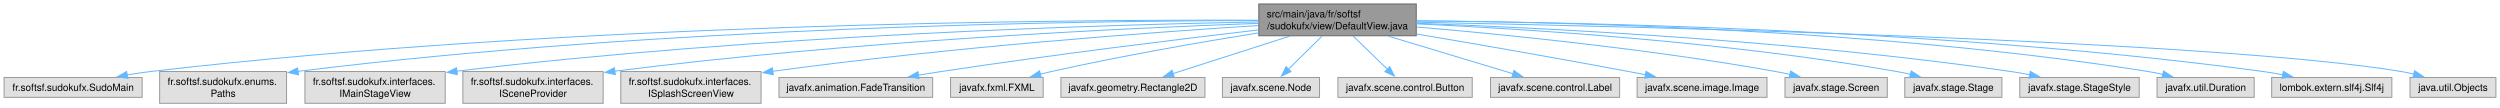
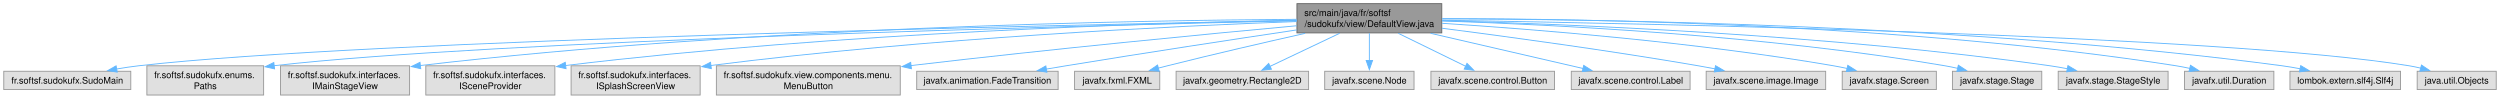
- <svg xmlns="http://www.w3.org/2000/svg" xmlns:xlink="http://www.w3.org/1999/xlink" width="2517pt" height="108pt" viewBox="0.00 0.00 2516.75 108.00">
+ <svg xmlns="http://www.w3.org/2000/svg" xmlns:xlink="http://www.w3.org/1999/xlink" width="2736pt" height="108pt" viewBox="0.00 0.00 2735.75 108.00">
  <g id="graph0" class="graph" transform="scale(1 1) rotate(0) translate(4 104)">
    <g id="Node000001" class="node">
      <g id="a_Node000001">
        <a xlink:title=" ">
-           <polygon fill="#999999" stroke="#666666" points="1421.75,-100 1263.25,-100 1263.25,-68 1421.75,-68 1421.75,-100" />
-           <text text-anchor="start" x="1271.25" y="-86.5" font-family="Helvetica,sans-Serif" font-size="10.00">src/main/java/fr/softsf</text>
-           <text text-anchor="middle" x="1342.5" y="-74.5" font-family="Helvetica,sans-Serif" font-size="10.00">/sudokufx/view/DefaultView.java</text>
+           <polygon fill="#999999" stroke="#666666" points="1573.75,-100 1415.25,-100 1415.25,-68 1573.75,-68 1573.75,-100" />
+           <text text-anchor="start" x="1423.25" y="-86.5" font-family="Helvetica,sans-Serif" font-size="10.00">src/main/java/fr/softsf</text>
+           <text text-anchor="middle" x="1494.5" y="-74.5" font-family="Helvetica,sans-Serif" font-size="10.00">/sudokufx/view/DefaultView.java</text>
        </a>
      </g>
    </g>
    <g id="Node000002" class="node">
      <g id="a_Node000002">
        <a xlink:title=" ">
          <polygon fill="#e0e0e0" stroke="#999999" points="139,-26 0,-26 0,-6 139,-6 139,-26" />
          <text text-anchor="middle" x="69.5" y="-12.5" font-family="Helvetica,sans-Serif" font-size="10.00">fr.softsf.sudokufx.SudoMain</text>
        </a>
      </g>
    </g>
    <g id="edge1_Node000001_Node000002" class="edge">
      <g id="a_edge1_Node000001_Node000002">
        <a xlink:title=" ">
-           <path fill="none" stroke="#63b8ff" d="M1262.82,-83.64C1070.41,-84.31 565.42,-80.83 147.5,-32 139.77,-31.1 131.66,-29.86 123.72,-28.49" />
-           <polygon fill="#63b8ff" stroke="#63b8ff" points="124.6,-25.09 114.13,-26.74 123.34,-31.98 124.6,-25.09" />
+           <path fill="none" stroke="#63b8ff" d="M1415.1,-81.58C1164.98,-76.86 395.41,-60.36 147.5,-32 139.68,-31.11 131.47,-29.86 123.43,-28.47" />
+           <polygon fill="#63b8ff" stroke="#63b8ff" points="124.19,-25.06 113.72,-26.7 122.93,-31.94 124.19,-25.06" />
        </a>
      </g>
    </g>
    <g id="Node000003" class="node">
      <g id="a_Node000003">
        <a xlink:title=" ">
          <polygon fill="#e0e0e0" stroke="#999999" points="284.38,-32 156.62,-32 156.62,0 284.38,0 284.38,-32" />
          <text text-anchor="start" x="164.62" y="-18.5" font-family="Helvetica,sans-Serif" font-size="10.00">fr.softsf.sudokufx.enums.</text>
          <text text-anchor="middle" x="220.5" y="-6.5" font-family="Helvetica,sans-Serif" font-size="10.00">Paths</text>
        </a>
      </g>
    </g>
    <g id="edge2_Node000001_Node000003" class="edge">
      <g id="a_edge2_Node000001_Node000003">
        <a xlink:title=" ">
-           <path fill="none" stroke="#63b8ff" d="M1262.85,-83.3C1088.93,-83.06 662.13,-77.55 295.86,-32.16" />
-           <polygon fill="#63b8ff" stroke="#63b8ff" points="296.36,-28.69 286,-30.92 295.49,-35.64 296.36,-28.69" />
+           <path fill="none" stroke="#63b8ff" d="M1414.83,-81.28C1186.75,-76.11 533.03,-59.4 295.81,-32.1" />
+           <polygon fill="#63b8ff" stroke="#63b8ff" points="296.35,-28.64 286,-30.93 295.52,-35.59 296.35,-28.64" />
        </a>
      </g>
    </g>
    <g id="Node000004" class="node">
      <g id="a_Node000004">
        <a xlink:title=" ">
          <polygon fill="#e0e0e0" stroke="#999999" points="444.12,-32 302.88,-32 302.88,0 444.12,0 444.12,-32" />
          <text text-anchor="start" x="310.88" y="-18.5" font-family="Helvetica,sans-Serif" font-size="10.00">fr.softsf.sudokufx.interfaces.</text>
          <text text-anchor="middle" x="373.5" y="-6.5" font-family="Helvetica,sans-Serif" font-size="10.00">IMainStageView</text>
        </a>
      </g>
    </g>
    <g id="edge3_Node000001_Node000004" class="edge">
      <g id="a_edge3_Node000001_Node000004">
        <a xlink:title=" ">
-           <path fill="none" stroke="#63b8ff" d="M1263.01,-81.92C1108.94,-79.06 758.8,-68.88 455.7,-32.3" />
-           <polygon fill="#63b8ff" stroke="#63b8ff" points="456.34,-28.85 445.99,-31.11 455.5,-35.8 456.34,-28.85" />
+           <path fill="none" stroke="#63b8ff" d="M1414.77,-82.86C1241.69,-81.74 818.53,-74.6 455.74,-32.29" />
+           <polygon fill="#63b8ff" stroke="#63b8ff" points="456.33,-28.83 445.99,-31.14 455.51,-35.78 456.33,-28.83" />
        </a>
      </g>
    </g>
    <g id="Node000005" class="node">
      <g id="a_Node000005">
        <a xlink:title=" ">
          <polygon fill="#e0e0e0" stroke="#999999" points="603.12,-32 461.88,-32 461.88,0 603.12,0 603.12,-32" />
          <text text-anchor="start" x="469.88" y="-18.5" font-family="Helvetica,sans-Serif" font-size="10.00">fr.softsf.sudokufx.interfaces.</text>
          <text text-anchor="middle" x="532.5" y="-6.5" font-family="Helvetica,sans-Serif" font-size="10.00">ISceneProvider</text>
        </a>
      </g>
    </g>
    <g id="edge4_Node000001_Node000005" class="edge">
      <g id="a_edge4_Node000001_Node000005">
        <a xlink:title=" ">
-           <path fill="none" stroke="#63b8ff" d="M1262.96,-80.52C1130.39,-75.72 855.75,-62.9 614.59,-32.31" />
-           <polygon fill="#63b8ff" stroke="#63b8ff" points="615.36,-28.88 605,-31.08 614.47,-35.83 615.36,-28.88" />
+           <path fill="none" stroke="#63b8ff" d="M1415.04,-81.87C1261.86,-78.93 915,-68.61 614.61,-32.29" />
+           <polygon fill="#63b8ff" stroke="#63b8ff" points="615.34,-28.85 604.99,-31.11 614.49,-35.8 615.34,-28.85" />
        </a>
      </g>
    </g>
    <g id="Node000006" class="node">
      <g id="a_Node000006">
        <a xlink:title=" ">
          <polygon fill="#e0e0e0" stroke="#999999" points="762.12,-32 620.88,-32 620.88,0 762.12,0 762.12,-32" />
          <text text-anchor="start" x="628.88" y="-18.5" font-family="Helvetica,sans-Serif" font-size="10.00">fr.softsf.sudokufx.interfaces.</text>
          <text text-anchor="middle" x="691.5" y="-6.5" font-family="Helvetica,sans-Serif" font-size="10.00">ISplashScreenView</text>
        </a>
      </g>
    </g>
    <g id="edge5_Node000001_Node000006" class="edge">
      <g id="a_edge5_Node000001_Node000006">
        <a xlink:title=" ">
-           <path fill="none" stroke="#63b8ff" d="M1262.79,-78.31C1154.43,-71.4 954.42,-56.71 773.86,-32.24" />
-           <polygon fill="#63b8ff" stroke="#63b8ff" points="774.42,-28.78 764.04,-30.89 773.47,-35.72 774.42,-28.78" />
+           <path fill="none" stroke="#63b8ff" d="M1414.92,-80.45C1283.38,-75.56 1012.19,-62.64 773.82,-32.34" />
+           <polygon fill="#63b8ff" stroke="#63b8ff" points="774.36,-28.88 764,-31.08 773.47,-35.83 774.36,-28.88" />
        </a>
      </g>
    </g>
    <g id="Node000007" class="node">
      <g id="a_Node000007">
        <a xlink:title=" ">
-           <polygon fill="#e0e0e0" stroke="#999999" points="934.88,-26 780.12,-26 780.12,-6 934.88,-6 934.88,-26" />
-           <text text-anchor="middle" x="857.5" y="-12.5" font-family="Helvetica,sans-Serif" font-size="10.00">javafx.animation.FadeTransition</text>
+           <polygon fill="#e0e0e0" stroke="#999999" points="981.12,-32 779.88,-32 779.88,0 981.12,0 981.12,-32" />
+           <text text-anchor="start" x="787.88" y="-18.5" font-family="Helvetica,sans-Serif" font-size="10.00">fr.softsf.sudokufx.view.components.menu.</text>
+           <text text-anchor="middle" x="880.5" y="-6.5" font-family="Helvetica,sans-Serif" font-size="10.00">MenuButton</text>
        </a>
      </g>
    </g>
    <g id="edge6_Node000001_Node000007" class="edge">
      <g id="a_edge6_Node000001_Node000007">
        <a xlink:title=" ">
-           <path fill="none" stroke="#63b8ff" d="M1262.86,-73.9C1182.22,-64.44 1053.98,-48.69 943.5,-32 936.05,-30.87 928.25,-29.62 920.52,-28.33" />
-           <polygon fill="#63b8ff" stroke="#63b8ff" points="921.22,-24.9 910.77,-26.68 920.05,-31.8 921.22,-24.9" />
+           <path fill="none" stroke="#63b8ff" d="M1414.97,-75.81C1317.9,-66.84 1148.45,-50.57 992.68,-32.23" />
+           <polygon fill="#63b8ff" stroke="#63b8ff" points="993.33,-28.79 982.99,-31.09 992.51,-35.74 993.33,-28.79" />
        </a>
      </g>
    </g>
    <g id="Node000008" class="node">
      <g id="a_Node000008">
        <a xlink:title=" ">
-           <polygon fill="#e0e0e0" stroke="#999999" points="1046.12,-26 952.88,-26 952.88,-6 1046.12,-6 1046.12,-26" />
-           <text text-anchor="middle" x="999.5" y="-12.5" font-family="Helvetica,sans-Serif" font-size="10.00">javafx.fxml.FXML</text>
+           <polygon fill="#e0e0e0" stroke="#999999" points="1153.88,-26 999.12,-26 999.12,-6 1153.88,-6 1153.88,-26" />
+           <text text-anchor="middle" x="1076.5" y="-12.5" font-family="Helvetica,sans-Serif" font-size="10.00">javafx.animation.FadeTransition</text>
        </a>
      </g>
    </g>
    <g id="edge7_Node000001_Node000008" class="edge">
      <g id="a_edge7_Node000001_Node000008">
        <a xlink:title=" ">
-           <path fill="none" stroke="#63b8ff" d="M1262.96,-70.91C1204.92,-61.61 1124.48,-47.71 1054.5,-32 1050.77,-31.16 1046.9,-30.23 1043.04,-29.26" />
-           <polygon fill="#63b8ff" stroke="#63b8ff" points="1044.27,-25.97 1033.71,-26.84 1042.5,-32.74 1044.27,-25.97" />
+           <path fill="none" stroke="#63b8ff" d="M1414.94,-71.24C1347.64,-61.18 1248.68,-46.13 1162.5,-32 1155.53,-30.86 1148.25,-29.63 1141,-28.4" />
+           <polygon fill="#63b8ff" stroke="#63b8ff" points="1141.63,-24.95 1131.18,-26.71 1140.44,-31.85 1141.63,-24.95" />
        </a>
      </g>
    </g>
    <g id="Node000009" class="node">
      <g id="a_Node000009">
        <a xlink:title=" ">
-           <polygon fill="#e0e0e0" stroke="#999999" points="1209,-26 1064,-26 1064,-6 1209,-6 1209,-26" />
-           <text text-anchor="middle" x="1136.5" y="-12.5" font-family="Helvetica,sans-Serif" font-size="10.00">javafx.geometry.Rectangle2D</text>
+           <polygon fill="#e0e0e0" stroke="#999999" points="1265.12,-26 1171.88,-26 1171.88,-6 1265.12,-6 1265.12,-26" />
+           <text text-anchor="middle" x="1218.5" y="-12.5" font-family="Helvetica,sans-Serif" font-size="10.00">javafx.fxml.FXML</text>
        </a>
      </g>
    </g>
    <g id="edge8_Node000001_Node000009" class="edge">
      <g id="a_edge8_Node000001_Node000009">
        <a xlink:title=" ">
-           <path fill="none" stroke="#63b8ff" d="M1294.2,-67.53C1258.52,-56.09 1210.49,-40.71 1176.85,-29.93" />
-           <polygon fill="#63b8ff" stroke="#63b8ff" points="1178.06,-26.64 1167.47,-26.92 1175.92,-33.31 1178.06,-26.64" />
+           <path fill="none" stroke="#63b8ff" d="M1424.16,-67.51C1380.65,-57.75 1323.71,-44.64 1273.5,-32 1270.2,-31.17 1266.79,-30.29 1263.37,-29.39" />
+           <polygon fill="#63b8ff" stroke="#63b8ff" points="1264.5,-26.07 1253.94,-26.88 1262.7,-32.84 1264.5,-26.07" />
        </a>
      </g>
    </g>
    <g id="Node000010" class="node">
      <g id="a_Node000010">
        <a xlink:title=" ">
-           <polygon fill="#e0e0e0" stroke="#999999" points="1324.38,-26 1226.62,-26 1226.62,-6 1324.38,-6 1324.38,-26" />
-           <text text-anchor="middle" x="1275.5" y="-12.5" font-family="Helvetica,sans-Serif" font-size="10.00">javafx.scene.Node</text>
+           <polygon fill="#e0e0e0" stroke="#999999" points="1428,-26 1283,-26 1283,-6 1428,-6 1428,-26" />
+           <text text-anchor="middle" x="1355.5" y="-12.5" font-family="Helvetica,sans-Serif" font-size="10.00">javafx.geometry.Rectangle2D</text>
        </a>
      </g>
    </g>
    <g id="edge9_Node000001_Node000010" class="edge">
      <g id="a_edge9_Node000001_Node000010">
        <a xlink:title=" ">
-           <path fill="none" stroke="#63b8ff" d="M1326.96,-67.69C1316.81,-57.7 1303.54,-44.63 1293.02,-34.26" />
-           <polygon fill="#63b8ff" stroke="#63b8ff" points="1295.62,-31.9 1286.04,-27.38 1290.7,-36.89 1295.62,-31.9" />
+           <path fill="none" stroke="#63b8ff" d="M1461.91,-67.53C1438.88,-56.59 1408.23,-42.04 1385.74,-31.36" />
+           <polygon fill="#63b8ff" stroke="#63b8ff" points="1387.33,-28.24 1376.79,-27.11 1384.32,-34.56 1387.33,-28.24" />
        </a>
      </g>
    </g>
    <g id="Node000011" class="node">
      <g id="a_Node000011">
        <a xlink:title=" ">
-           <polygon fill="#e0e0e0" stroke="#999999" points="1478.12,-26 1342.88,-26 1342.88,-6 1478.12,-6 1478.12,-26" />
-           <text text-anchor="middle" x="1410.5" y="-12.5" font-family="Helvetica,sans-Serif" font-size="10.00">javafx.scene.control.Button</text>
+           <polygon fill="#e0e0e0" stroke="#999999" points="1543.38,-26 1445.62,-26 1445.62,-6 1543.38,-6 1543.38,-26" />
+           <text text-anchor="middle" x="1494.5" y="-12.5" font-family="Helvetica,sans-Serif" font-size="10.00">javafx.scene.Node</text>
        </a>
      </g>
    </g>
    <g id="edge10_Node000001_Node000011" class="edge">
      <g id="a_edge10_Node000001_Node000011">
        <a xlink:title=" ">
-           <path fill="none" stroke="#63b8ff" d="M1358.27,-67.69C1368.57,-57.7 1382.04,-44.63 1392.72,-34.26" />
-           <polygon fill="#63b8ff" stroke="#63b8ff" points="1395.08,-36.85 1399.82,-27.37 1390.2,-31.82 1395.08,-36.85" />
+           <path fill="none" stroke="#63b8ff" d="M1494.5,-67.69C1494.5,-58.8 1494.5,-47.46 1494.5,-37.77" />
+           <polygon fill="#63b8ff" stroke="#63b8ff" points="1498,-37.83 1494.5,-27.83 1491,-37.83 1498,-37.83" />
        </a>
      </g>
    </g>
    <g id="Node000012" class="node">
      <g id="a_Node000012">
        <a xlink:title=" ">
-           <polygon fill="#e0e0e0" stroke="#999999" points="1626.5,-26 1496.5,-26 1496.5,-6 1626.5,-6 1626.5,-26" />
-           <text text-anchor="middle" x="1561.5" y="-12.5" font-family="Helvetica,sans-Serif" font-size="10.00">javafx.scene.control.Label</text>
+           <polygon fill="#e0e0e0" stroke="#999999" points="1697.12,-26 1561.88,-26 1561.88,-6 1697.12,-6 1697.12,-26" />
+           <text text-anchor="middle" x="1629.5" y="-12.5" font-family="Helvetica,sans-Serif" font-size="10.00">javafx.scene.control.Button</text>
        </a>
      </g>
    </g>
    <g id="edge11_Node000001_Node000012" class="edge">
      <g id="a_edge11_Node000001_Node000012">
        <a xlink:title=" ">
-           <path fill="none" stroke="#63b8ff" d="M1393.85,-67.53C1432.11,-55.99 1483.73,-40.44 1519.54,-29.65" />
-           <polygon fill="#63b8ff" stroke="#63b8ff" points="1520.1,-33.13 1528.66,-26.9 1518.08,-26.43 1520.1,-33.13" />
+           <path fill="none" stroke="#63b8ff" d="M1526.15,-67.53C1548.42,-56.64 1578.02,-42.17 1599.83,-31.5" />
+           <polygon fill="#63b8ff" stroke="#63b8ff" points="1601.34,-34.66 1608.79,-27.12 1598.27,-28.37 1601.34,-34.66" />
        </a>
      </g>
    </g>
    <g id="Node000013" class="node">
      <g id="a_Node000013">
        <a xlink:title=" ">
-           <polygon fill="#e0e0e0" stroke="#999999" points="1774.88,-26 1644.12,-26 1644.12,-6 1774.88,-6 1774.88,-26" />
-           <text text-anchor="middle" x="1709.5" y="-12.5" font-family="Helvetica,sans-Serif" font-size="10.00">javafx.scene.image.Image</text>
+           <polygon fill="#e0e0e0" stroke="#999999" points="1845.5,-26 1715.5,-26 1715.5,-6 1845.5,-6 1845.5,-26" />
+           <text text-anchor="middle" x="1780.5" y="-12.5" font-family="Helvetica,sans-Serif" font-size="10.00">javafx.scene.control.Label</text>
        </a>
      </g>
    </g>
    <g id="edge12_Node000001_Node000013" class="edge">
      <g id="a_edge12_Node000001_Node000013">
        <a xlink:title=" ">
-           <path fill="none" stroke="#63b8ff" d="M1422.2,-69.74C1481.18,-59.78 1563.45,-45.57 1635.5,-32 1641.07,-30.95 1646.88,-29.83 1652.67,-28.68" />
-           <polygon fill="#63b8ff" stroke="#63b8ff" points="1653.14,-32.16 1662.26,-26.78 1651.77,-25.3 1653.14,-32.16" />
+           <path fill="none" stroke="#63b8ff" d="M1561.55,-67.53C1612.5,-55.77 1681.56,-39.83 1728.4,-29.02" />
+           <polygon fill="#63b8ff" stroke="#63b8ff" points="1729.07,-32.46 1738.03,-26.8 1727.5,-25.64 1729.07,-32.46" />
        </a>
      </g>
    </g>
    <g id="Node000014" class="node">
      <g id="a_Node000014">
        <a xlink:title=" ">
-           <polygon fill="#e0e0e0" stroke="#999999" points="1896,-26 1793,-26 1793,-6 1896,-6 1896,-26" />
-           <text text-anchor="middle" x="1844.5" y="-12.5" font-family="Helvetica,sans-Serif" font-size="10.00">javafx.stage.Screen</text>
+           <polygon fill="#e0e0e0" stroke="#999999" points="1993.88,-26 1863.12,-26 1863.12,-6 1993.88,-6 1993.88,-26" />
+           <text text-anchor="middle" x="1928.5" y="-12.5" font-family="Helvetica,sans-Serif" font-size="10.00">javafx.scene.image.Image</text>
        </a>
      </g>
    </g>
    <g id="edge13_Node000001_Node000014" class="edge">
      <g id="a_edge13_Node000001_Node000014">
        <a xlink:title=" ">
-           <path fill="none" stroke="#63b8ff" d="M1422.21,-76.82C1510.87,-69.25 1658.15,-54.57 1783.5,-32 1788.34,-31.13 1793.37,-30.1 1798.37,-28.99" />
-           <polygon fill="#63b8ff" stroke="#63b8ff" points="1798.76,-32.5 1807.71,-26.83 1797.17,-25.68 1798.76,-32.5" />
+           <path fill="none" stroke="#63b8ff" d="M1574.07,-73.1C1647.16,-63.69 1758.39,-48.53 1854.5,-32 1860.47,-30.97 1866.71,-29.83 1872.91,-28.64" />
+           <polygon fill="#63b8ff" stroke="#63b8ff" points="1873.34,-32.12 1882.49,-26.76 1872,-25.25 1873.34,-32.12" />
        </a>
      </g>
    </g>
    <g id="Node000015" class="node">
      <g id="a_Node000015">
        <a xlink:title=" ">
-           <polygon fill="#e0e0e0" stroke="#999999" points="2011.38,-26 1913.62,-26 1913.62,-6 2011.38,-6 2011.38,-26" />
-           <text text-anchor="middle" x="1962.5" y="-12.5" font-family="Helvetica,sans-Serif" font-size="10.00">javafx.stage.Stage</text>
+           <polygon fill="#e0e0e0" stroke="#999999" points="2115,-26 2012,-26 2012,-6 2115,-6 2115,-26" />
+           <text text-anchor="middle" x="2063.5" y="-12.5" font-family="Helvetica,sans-Serif" font-size="10.00">javafx.stage.Screen</text>
        </a>
      </g>
    </g>
    <g id="edge14_Node000001_Node000015" class="edge">
      <g id="a_edge14_Node000001_Node000015">
        <a xlink:title=" ">
-           <path fill="none" stroke="#63b8ff" d="M1421.84,-79.99C1531.34,-74.89 1734.65,-62 1905.5,-32 1910.09,-31.19 1914.86,-30.2 1919.58,-29.11" />
-           <polygon fill="#63b8ff" stroke="#63b8ff" points="1920.11,-32.58 1928.98,-26.8 1918.44,-25.79 1920.11,-32.58" />
+           <path fill="none" stroke="#63b8ff" d="M1574.16,-78.49C1674.58,-72.01 1852.26,-57.88 2002.5,-32 2007.41,-31.15 2012.51,-30.13 2017.57,-29.03" />
+           <polygon fill="#63b8ff" stroke="#63b8ff" points="2018.09,-32.5 2027.04,-26.84 2016.51,-25.68 2018.09,-32.5" />
        </a>
      </g>
    </g>
    <g id="Node000016" class="node">
      <g id="a_Node000016">
        <a xlink:title=" ">
-           <polygon fill="#e0e0e0" stroke="#999999" points="2149.62,-26 2029.38,-26 2029.38,-6 2149.62,-6 2149.62,-26" />
-           <text text-anchor="middle" x="2089.5" y="-12.5" font-family="Helvetica,sans-Serif" font-size="10.00">javafx.stage.StageStyle</text>
+           <polygon fill="#e0e0e0" stroke="#999999" points="2230.38,-26 2132.62,-26 2132.62,-6 2230.38,-6 2230.38,-26" />
+           <text text-anchor="middle" x="2181.5" y="-12.5" font-family="Helvetica,sans-Serif" font-size="10.00">javafx.stage.Stage</text>
        </a>
      </g>
    </g>
    <g id="edge15_Node000001_Node000016" class="edge">
      <g id="a_edge15_Node000001_Node000016">
        <a xlink:title=" ">
-           <path fill="none" stroke="#63b8ff" d="M1422.22,-80.59C1549.35,-75.95 1805.57,-63.29 2020.5,-32 2026.64,-31.11 2033.05,-29.98 2039.39,-28.75" />
-           <polygon fill="#63b8ff" stroke="#63b8ff" points="2040.05,-32.18 2049.14,-26.74 2038.65,-25.32 2040.05,-32.18" />
+           <path fill="none" stroke="#63b8ff" d="M1574.13,-81.05C1694.2,-77.11 1928.44,-65.46 2124.5,-32 2129.1,-31.22 2133.86,-30.24 2138.59,-29.15" />
+           <polygon fill="#63b8ff" stroke="#63b8ff" points="2139.11,-32.63 2147.99,-26.85 2137.45,-25.83 2139.11,-32.63" />
        </a>
      </g>
    </g>
    <g id="Node000017" class="node">
      <g id="a_Node000017">
        <a xlink:title=" ">
-           <polygon fill="#e0e0e0" stroke="#999999" points="2265.38,-26 2167.62,-26 2167.62,-6 2265.38,-6 2265.38,-26" />
-           <text text-anchor="middle" x="2216.5" y="-12.5" font-family="Helvetica,sans-Serif" font-size="10.00">javafx.util.Duration</text>
+           <polygon fill="#e0e0e0" stroke="#999999" points="2368.62,-26 2248.38,-26 2248.38,-6 2368.62,-6 2368.62,-26" />
+           <text text-anchor="middle" x="2308.5" y="-12.5" font-family="Helvetica,sans-Serif" font-size="10.00">javafx.stage.StageStyle</text>
        </a>
      </g>
    </g>
    <g id="edge16_Node000001_Node000017" class="edge">
      <g id="a_edge16_Node000001_Node000017">
        <a xlink:title=" ">
-           <path fill="none" stroke="#63b8ff" d="M1422.11,-83.04C1568.73,-82.01 1890.93,-74.56 2158.5,-32 2163.43,-31.22 2168.55,-30.2 2173.61,-29.06" />
-           <polygon fill="#63b8ff" stroke="#63b8ff" points="2174.14,-32.54 2183.05,-26.79 2172.5,-25.73 2174.14,-32.54" />
+           <path fill="none" stroke="#63b8ff" d="M1574.01,-81.36C1710.68,-77.68 1998.68,-66.23 2239.5,-32 2245.64,-31.13 2252.06,-30.01 2258.39,-28.79" />
+           <polygon fill="#63b8ff" stroke="#63b8ff" points="2259.06,-32.22 2268.15,-26.79 2257.65,-25.36 2259.06,-32.22" />
        </a>
      </g>
    </g>
    <g id="Node000018" class="node">
      <g id="a_Node000018">
        <a xlink:title=" ">
-           <polygon fill="#e0e0e0" stroke="#999999" points="2404,-26 2283,-26 2283,-6 2404,-6 2404,-26" />
-           <text text-anchor="middle" x="2343.5" y="-12.5" font-family="Helvetica,sans-Serif" font-size="10.00">lombok.extern.slf4j.Slf4j</text>
+           <polygon fill="#e0e0e0" stroke="#999999" points="2484.38,-26 2386.62,-26 2386.62,-6 2484.38,-6 2484.38,-26" />
+           <text text-anchor="middle" x="2435.5" y="-12.5" font-family="Helvetica,sans-Serif" font-size="10.00">javafx.util.Duration</text>
        </a>
      </g>
    </g>
    <g id="edge17_Node000001_Node000018" class="edge">
      <g id="a_edge17_Node000001_Node000018">
        <a xlink:title=" ">
-           <path fill="none" stroke="#63b8ff" d="M1422.07,-82.91C1583.54,-81.78 1960.95,-74.38 2274.5,-32 2280.96,-31.13 2287.71,-29.97 2294.36,-28.68" />
-           <polygon fill="#63b8ff" stroke="#63b8ff" points="2294.79,-32.17 2303.89,-26.73 2293.39,-25.31 2294.79,-32.17" />
+           <path fill="none" stroke="#63b8ff" d="M1574.2,-83.59C1729.69,-83.59 2083.95,-77.98 2377.5,-32 2382.43,-31.23 2387.55,-30.22 2392.62,-29.09" />
+           <polygon fill="#63b8ff" stroke="#63b8ff" points="2393.15,-32.56 2402.05,-26.82 2391.51,-25.75 2393.15,-32.56" />
        </a>
      </g>
    </g>
    <g id="Node000019" class="node">
      <g id="a_Node000019">
        <a xlink:title=" ">
-           <polygon fill="#e0e0e0" stroke="#999999" points="2508.75,-26 2422.25,-26 2422.25,-6 2508.75,-6 2508.75,-26" />
-           <text text-anchor="middle" x="2465.5" y="-12.5" font-family="Helvetica,sans-Serif" font-size="10.00">java.util.Objects</text>
+           <polygon fill="#e0e0e0" stroke="#999999" points="2623,-26 2502,-26 2502,-6 2623,-6 2623,-26" />
+           <text text-anchor="middle" x="2562.5" y="-12.5" font-family="Helvetica,sans-Serif" font-size="10.00">lombok.extern.slf4j.Slf4j</text>
        </a>
      </g>
    </g>
    <g id="edge18_Node000001_Node000019" class="edge">
      <g id="a_edge18_Node000001_Node000019">
        <a xlink:title=" ">
-           <path fill="none" stroke="#63b8ff" d="M1421.97,-81.62C1636.26,-77.5 2222.74,-63.61 2413.5,-32 2417.64,-31.31 2421.91,-30.41 2426.15,-29.39" />
-           <polygon fill="#63b8ff" stroke="#63b8ff" points="2426.94,-32.8 2435.7,-26.86 2425.14,-26.04 2426.94,-32.8" />
+           <path fill="none" stroke="#63b8ff" d="M1574.22,-83.33C1744.05,-83.06 2153.74,-77.3 2493.5,-32 2499.96,-31.14 2506.71,-29.99 2513.36,-28.71" />
+           <polygon fill="#63b8ff" stroke="#63b8ff" points="2513.8,-32.19 2522.89,-26.75 2512.39,-25.33 2513.8,-32.19" />
+         </a>
+       </g>
+     </g>
+     <g id="Node000020" class="node">
+       <g id="a_Node000020">
+         <a xlink:title=" ">
+           <polygon fill="#e0e0e0" stroke="#999999" points="2727.75,-26 2641.25,-26 2641.25,-6 2727.75,-6 2727.75,-26" />
+           <text text-anchor="middle" x="2684.5" y="-12.5" font-family="Helvetica,sans-Serif" font-size="10.00">java.util.Objects</text>
+         </a>
+       </g>
+     </g>
+     <g id="edge19_Node000001_Node000020" class="edge">
+       <g id="a_edge19_Node000001_Node000020">
+         <a xlink:title=" ">
+           <path fill="none" stroke="#63b8ff" d="M1574.07,-81.87C1797.61,-78.32 2428.32,-65.54 2632.5,-32 2636.64,-31.32 2640.91,-30.42 2645.15,-29.4" />
+           <polygon fill="#63b8ff" stroke="#63b8ff" points="2645.94,-32.81 2654.71,-26.87 2644.14,-26.05 2645.94,-32.81" />
        </a>
      </g>
    </g>
  </g>
</svg>
